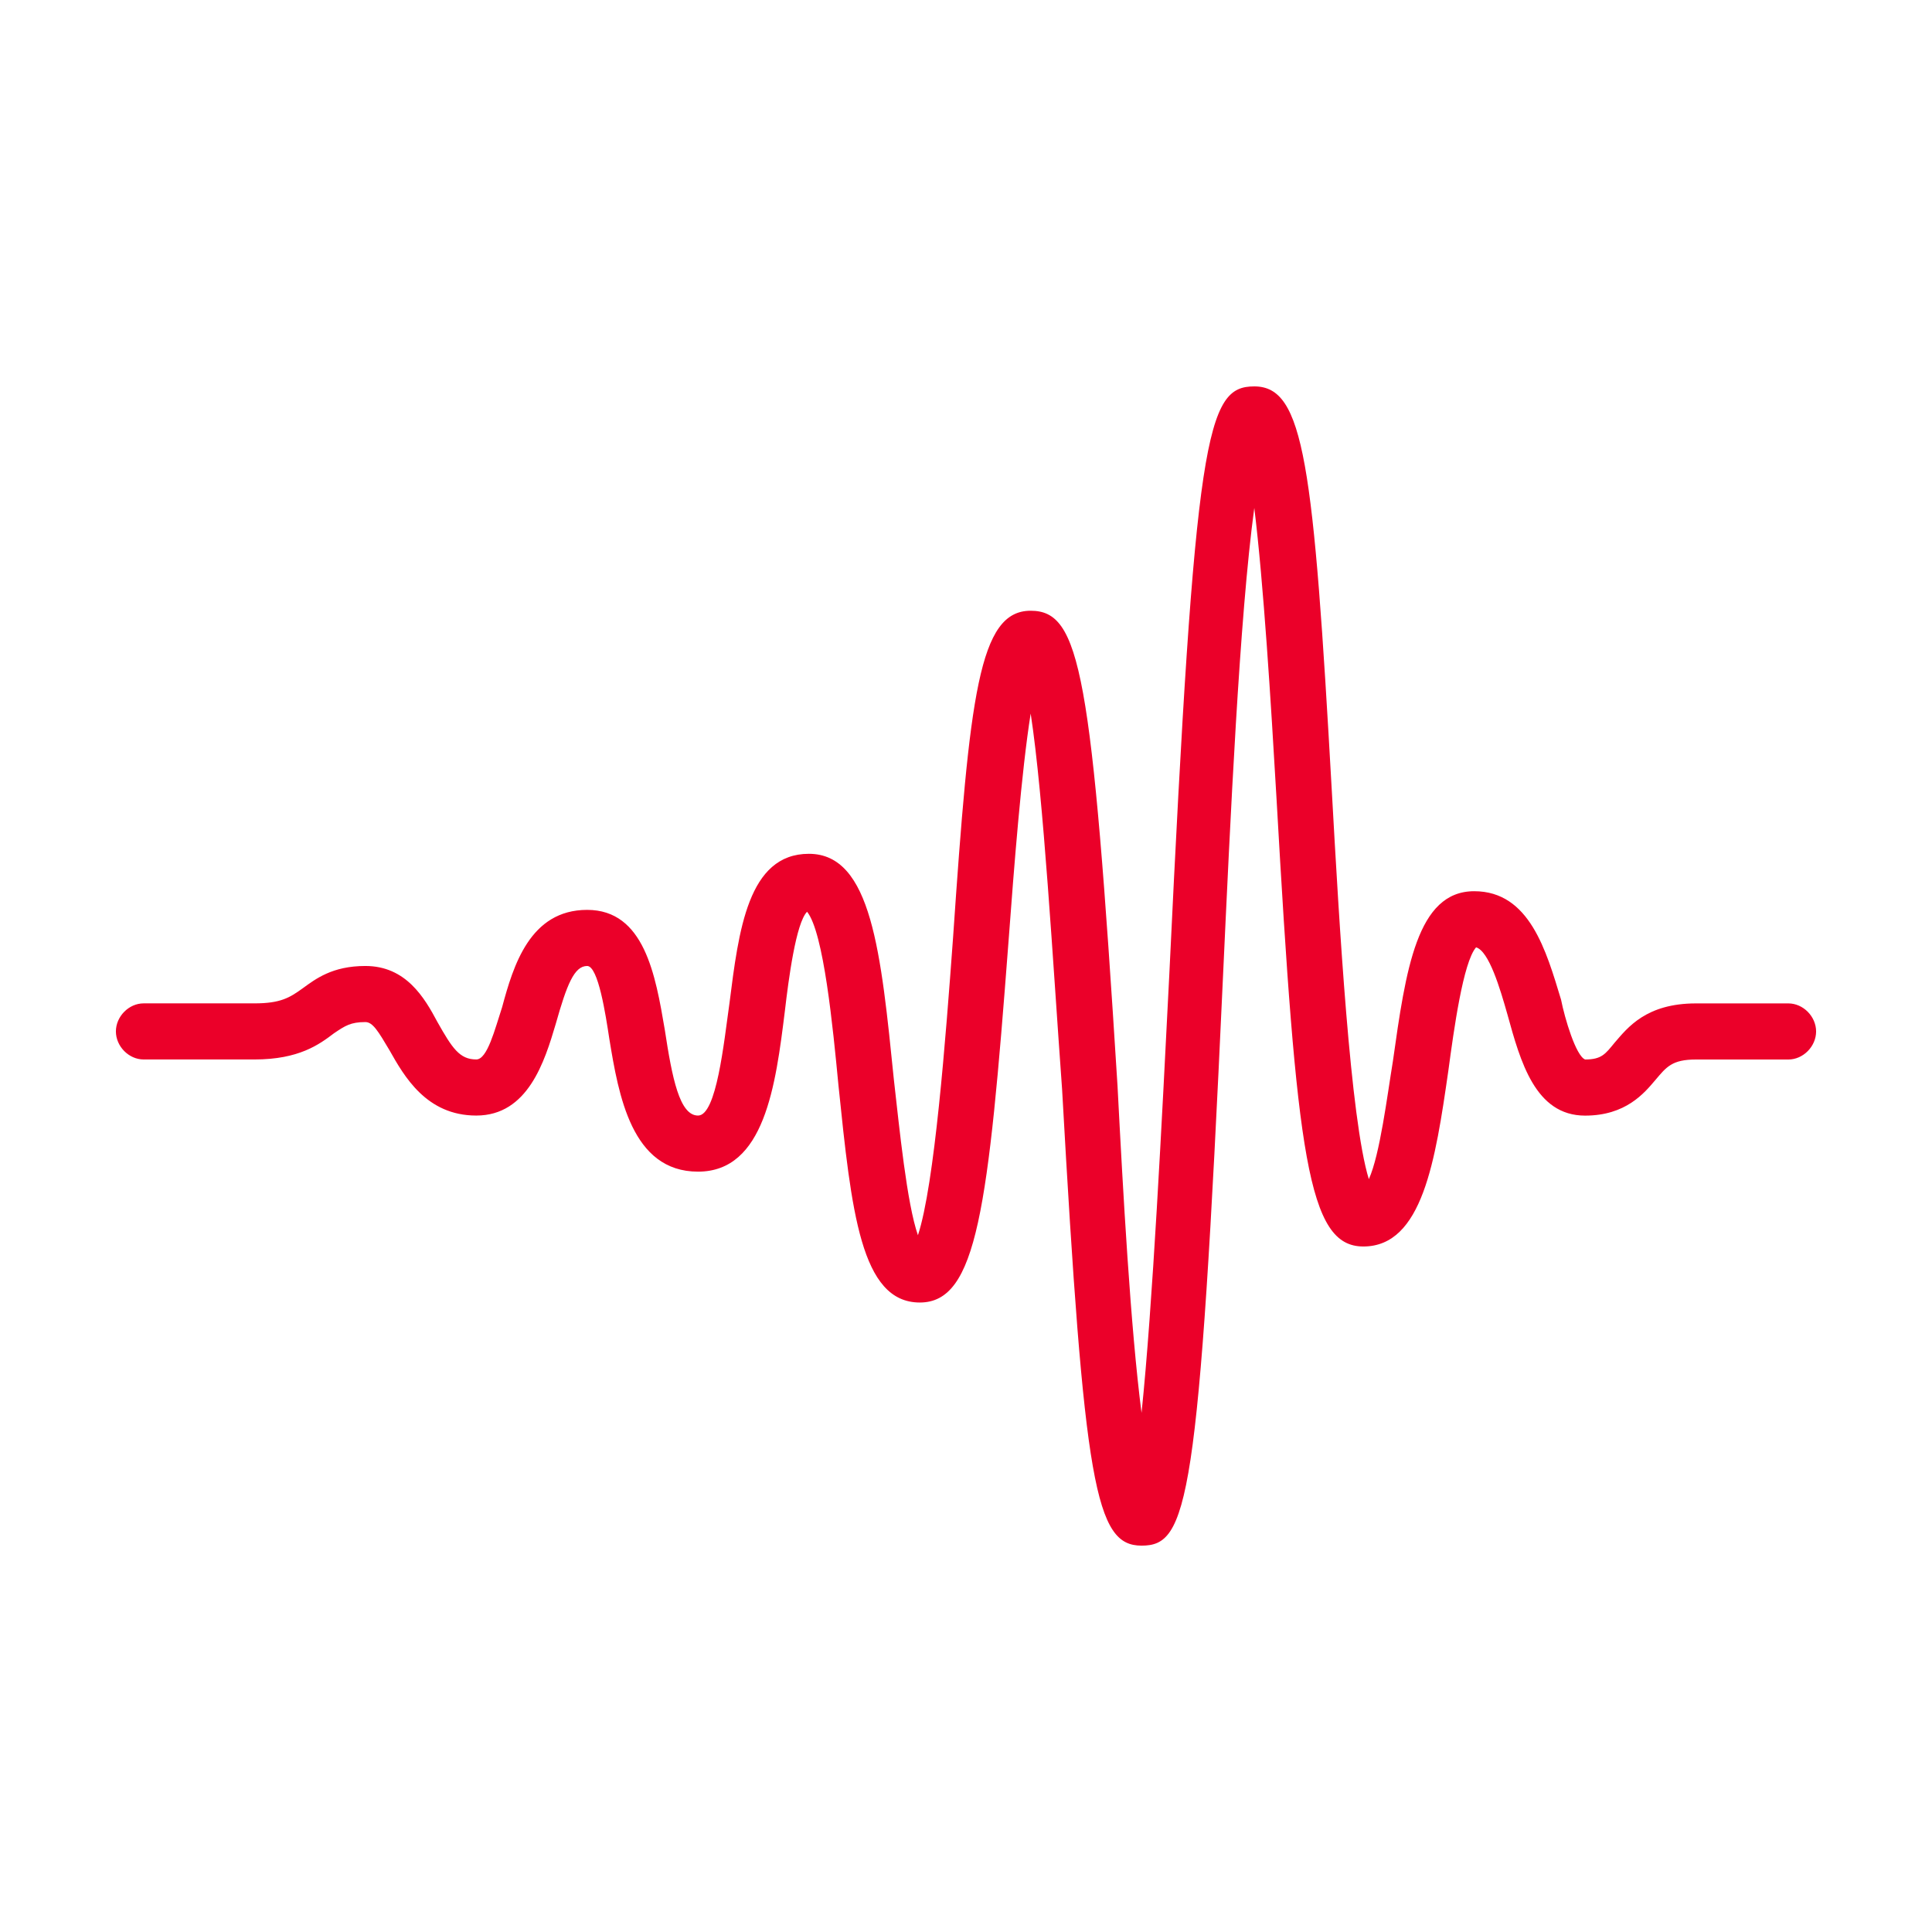
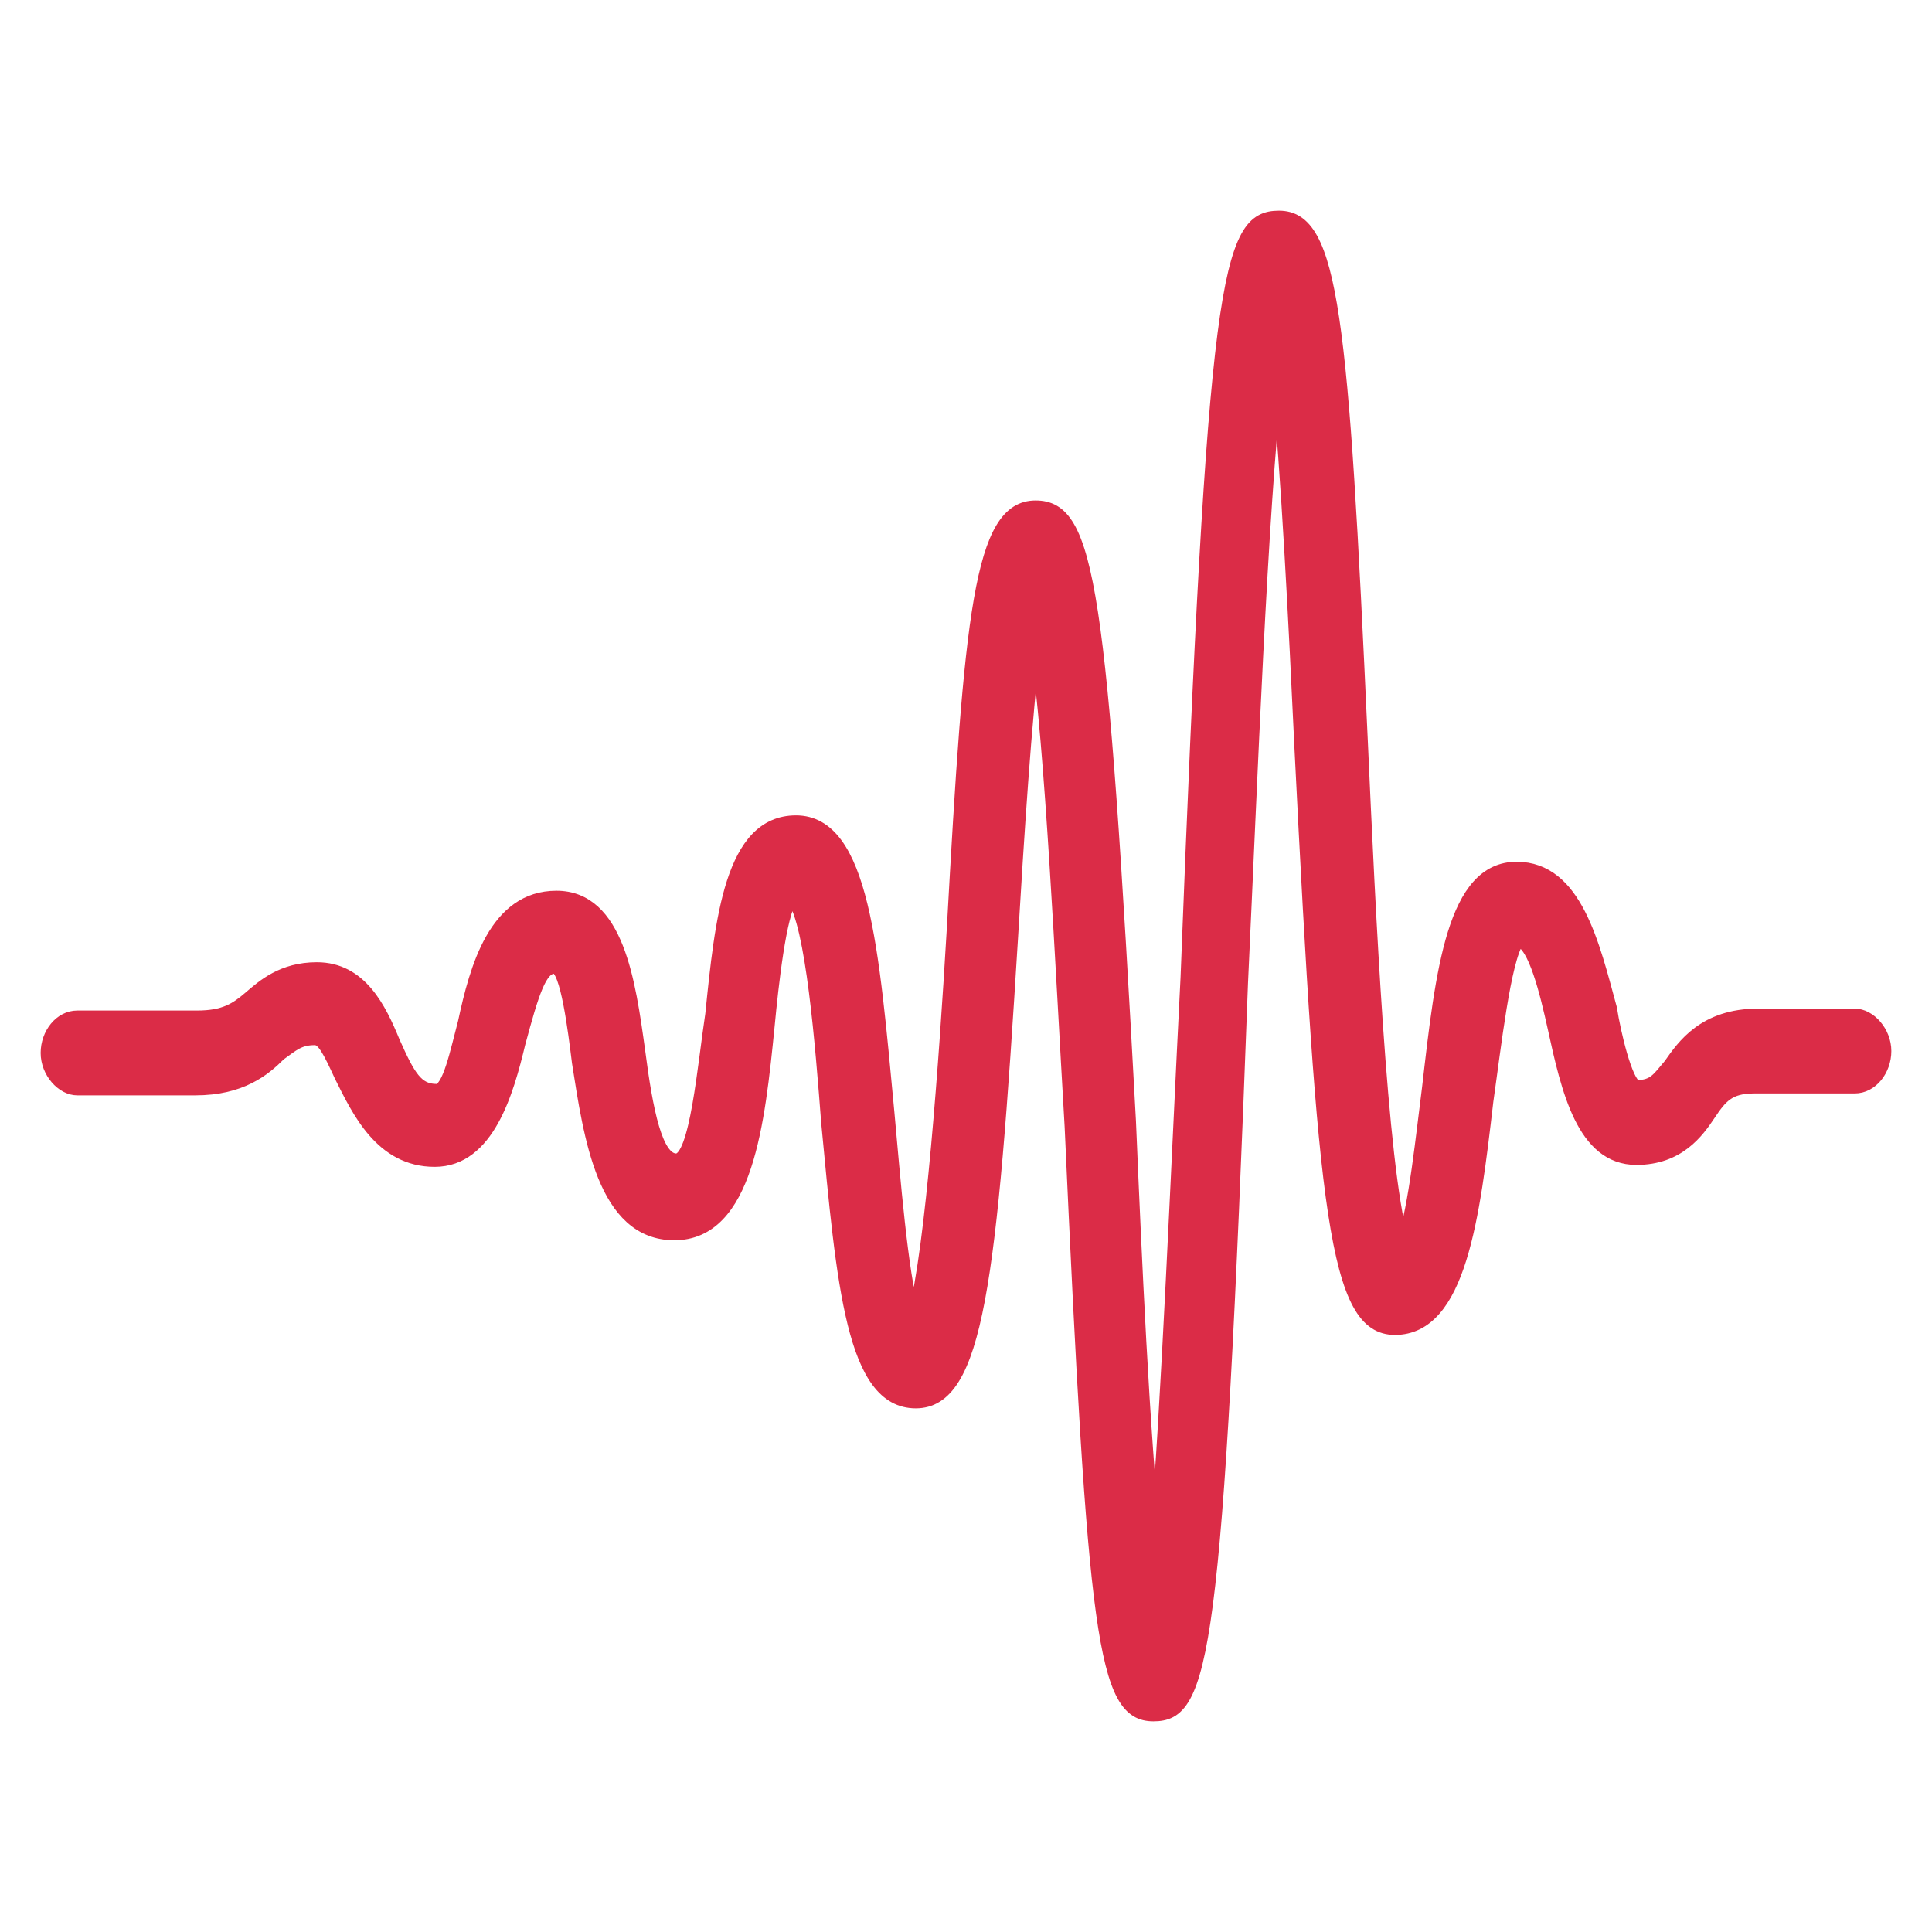
- <svg xmlns="http://www.w3.org/2000/svg" fill="none" height="100" viewBox="0 0 100 100" width="100">
-   <path d="m54.974 56.387c-.478-6.581-.957-15.097-1.626-19.452-.478 3-.861 7.936-1.148 11.806-1.052 13.839-1.626 18.677-4.591 18.677-3.061 0-3.539-4.742-4.209-11.226-.287-3-.765-7.935-1.626-9-.574.581-.957 3.484-1.148 5.129-.478 3.871-1.052 8.323-4.496 8.323-3.443 0-4.113-3.968-4.591-6.871-.191-1.258-.574-3.774-1.148-3.774-.67 0-1.052.968-1.626 3-.574 1.935-1.435 4.742-4.113 4.742-2.583 0-3.731-2.032-4.496-3.387-.574-.968-.861-1.452-1.244-1.452-.765 0-1.052.194-1.626.581-.765.581-1.817 1.355-4.113 1.355h-5.739c-.765 0-1.435-.677-1.435-1.452s.67-1.452 1.435-1.452h5.739c1.339 0 1.817-.29 2.487-.774.669-.484 1.53-1.161 3.252-1.161 2.104 0 3.061 1.645 3.731 2.903.765 1.355 1.148 1.935 2.009 1.935.574 0 .957-1.548 1.339-2.71.574-2.129 1.435-5.032 4.4-5.032s3.539 3.387 4.017 6.194c.383 2.516.765 4.452 1.722 4.452.957 0 1.339-3.774 1.626-5.806.478-3.774.957-7.742 4.113-7.742 3.252 0 3.73 5.129 4.4 11.71.287 2.516.669 6.387 1.243 8.032.861-2.613 1.435-10.161 1.817-15.387.861-12.581 1.339-16.936 4.017-16.936 2.583 0 3.156 3.194 4.496 24.581.287 5.516.669 12.484 1.244 16.936.574-5.516 1.052-15.097 1.435-22.645 1.339-28.064 1.913-30.484 4.4-30.484 2.583 0 3.061 3.968 4.017 21 .383 6.871.957 16.936 1.913 20.032.574-1.258.957-4.355 1.244-6.097.669-4.742 1.243-8.806 4.209-8.806 2.87 0 3.731 3.097 4.496 5.613.191.968.765 2.903 1.244 3.097.861 0 1.052-.29 1.53-.871.67-.774 1.626-2.032 4.209-2.032h4.783c.765 0 1.435.677 1.435 1.452s-.67 1.452-1.435 1.452h-4.783c-1.244 0-1.53.387-2.104 1.065s-1.53 1.839-3.635 1.839c-2.583 0-3.348-2.806-4.017-5.226-.383-1.355-.957-3.29-1.626-3.484-.67.774-1.148 4.258-1.435 6.387-.669 4.645-1.339 9.097-4.4 9.097-2.869 0-3.443-4.645-4.496-23.226-.287-4.936-.67-11.129-1.148-15-.765 5.613-1.243 16.161-1.626 24.387-1.244 27.194-1.817 29.323-4.209 29.323s-2.965-3.097-4.113-23.613z" fill="#eb0029" />
+ <svg xmlns="http://www.w3.org/2000/svg" version="1.1" id="Layer_1" x="0px" y="0px" viewBox="0 0 100 100" style="enable-background:new 0 0 100 100;" xml:space="preserve">
+   <style type="text/css">
+ 	.st0{fill:#DB2C47;stroke:#DB2C47;stroke-width:0.591;stroke-miterlimit:10;}
+ </style>
+   <path class="st0" d="M55.4,58.3c-0.5-8.5-1-19.5-1.8-25.1c-0.5,3.9-0.9,10.3-1.2,15.3c-1.1,17.9-1.8,24.1-5,24.1  c-3.3,0-3.8-6.1-4.6-14.5c-0.3-3.9-0.8-10.3-1.8-11.6c-0.6,0.8-1,4.5-1.2,6.6c-0.5,5-1.1,10.8-4.9,10.8c-3.7,0-4.4-5.1-5-8.9  c-0.2-1.6-0.6-4.9-1.2-4.9c-0.7,0-1.1,1.3-1.8,3.9c-0.6,2.5-1.6,6.1-4.4,6.1c-2.8,0-4-2.6-4.9-4.4c-0.6-1.3-0.9-1.9-1.3-1.9  c-0.8,0-1.1,0.3-1.8,0.8c-0.8,0.8-2,1.8-4.4,1.8H4c-0.8,0-1.6-0.9-1.6-1.9c0-1,0.7-1.9,1.6-1.9h6.2c1.4,0,2-0.4,2.7-1  c0.7-0.6,1.7-1.5,3.5-1.5c2.3,0,3.3,2.1,4,3.8c0.8,1.8,1.2,2.5,2.2,2.5c0.6,0,1-2,1.4-3.5c0.6-2.8,1.6-6.5,4.8-6.5  c3.2,0,3.8,4.4,4.3,8C33.5,57.5,34,60,35,60c1,0,1.4-4.9,1.8-7.5c0.5-4.9,1-10,4.4-10c3.5,0,4,6.6,4.8,15.1  c0.3,3.3,0.7,8.3,1.3,10.4c0.9-3.4,1.6-13.1,2-19.9c0.9-16.3,1.4-21.9,4.3-21.9c2.8,0,3.4,4.1,4.9,31.8c0.3,7.1,0.7,16.1,1.3,21.9  c0.6-7.1,1.1-19.5,1.6-29.3c1.4-36.3,2.1-39.4,4.8-39.4c2.8,0,3.3,5.1,4.3,27.1c0.4,8.9,1,21.9,2.1,25.9c0.6-1.6,1-5.6,1.3-7.9  c0.7-6.1,1.3-11.4,4.6-11.4c3.1,0,4,4,4.9,7.3c0.2,1.3,0.8,3.8,1.3,4c0.9,0,1.1-0.4,1.7-1.1c0.7-1,1.8-2.6,4.6-2.6H96  c0.8,0,1.6,0.9,1.6,1.9c0,1-0.7,1.9-1.6,1.9h-5.2c-1.3,0-1.7,0.5-2.3,1.4S86.9,60,84.7,60c-2.8,0-3.6-3.6-4.3-6.8  c-0.4-1.8-1-4.3-1.8-4.5c-0.7,1-1.2,5.5-1.6,8.3c-0.7,6-1.4,11.8-4.8,11.8c-3.1,0-3.7-6-4.9-30c-0.3-6.4-0.7-14.4-1.2-19.4  c-0.8,7.3-1.3,20.9-1.8,31.5c-1.3,35.1-2,37.9-4.6,37.9S56.6,84.8,55.4,58.3L55.4,58.3z" />
+   <path d="M458.8-205.1c-35.6-44-32.6-99.4-6.5-138.9c24.6-37.3,75.1-65.2,134.7-48.1c9.3-47.5,36-79.9,83.9-90.5  c47.8-10.6,85.6,7.6,114,46.6c28.3-39.8,66.4-58.4,114.8-47.7c48.4,10.7,75,43.7,84,91.3c54.4-12.9,100.7,0.4,132.8,46.8  c32.3,46.7,28.8,94.6-4.4,140.7c42,23.9,66.1,59.8,66.4,108.7c0.3,49.2-23.7,84.9-66.3,108.6c35,51.9,37.6,104.3-3.7,153.5  c-32.5,38.8-76,48.2-124.9,36.2c-8.9,47.5-35.4,80.6-83.7,91.4c-48.5,10.8-86.5-7.8-115.1-47.6c-28.3,38.9-66.2,57.2-114.2,46.5  c-47.7-10.6-74.4-43-83.7-90.2c-54.6,13.1-101.2,0-133.4-47.1c-32.6-47.6-27.7-96.2,4.9-142.7C369.2-32.6,369.9-158.4,458.8-205.1z   M769.4-135.2c0-2.2,0-3.8,0-5.4c0-77.1,0-154.2,0-231.2c0-6,0-12-0.9-17.9c-7.7-48.7-58.5-76.8-104.1-57.8  c-29.8,12.4-49.7,45.6-45.1,75.6c1.1,7.4-0.1,13.7-6.4,18.1c-6.4,4.5-12.7,3.3-19.2-0.3c-41-22.8-91.4-9.7-116.3,30.1  c-21.4,34.2-16.1,78.4,12.5,105.2c2.8,2.6,5.6,4.1,9.7,3.9c10.1-0.3,20.3-0.4,30.5,0c6.1,0.3,12.4,0.9,18.2,2.7  c53.4,15.8,61.9,76,40.1,110.3c-15.2,23.9-37.7,34.1-65.8,32.9c-9.2-0.4-16.1-6.7-16.4-15.4c-0.3-8.8,6.6-16,15.9-16.5  c2.7-0.1,5.3,0,8,0c8.5,0,16-2.8,22.6-8.1c12-9.5,15.1-22.3,14.6-36.9c-0.8-20.4-17.2-36.9-37.7-37c-11.7-0.1-23.3-0.1-35,0  c-2.5,0-5,0.4-7.3,1.1c-38.6,12-64.4,48.3-63.4,88.9c1,40.1,27.5,72.6,67.6,82.9c6.9,1.8,11.7,5.7,13.2,12.7  c1.4,6.9-1.4,12.2-6.7,16.6c-25.1,20.6-36.1,47-32.9,79.3c4.3,43.5,45.3,78.7,88.9,76.5c14.9-0.8,28.8-4.7,41.7-12.1  c5.9-3.4,11.8-3.2,17.4,0.7c5.5,3.9,7.5,9.5,6.6,16.2c-0.3,1.8-0.6,3.6-0.7,5.4c-0.7,31.5,13.1,55.2,40.8,69.5  c28.3,14.6,56.3,11.4,81.4-8.2c21-16.4,28.5-39,28.4-65.1c-0.3-92.9-0.1-185.8-0.1-278.7c0-1.8,0-3.6,0-5.9  c-3.5,0.2-6.5,0.1-9.4,0.5c-24.1,3.8-40.2,22-41.3,46.6c-0.5,10.2-7.3,17.1-16.6,16.9c-9.2-0.3-15.8-7.6-15.4-17.8  c1.2-31.1,15.9-54,42.9-69C741.7-132.7,754.9-135.3,769.4-135.2z M801.4-6.9c0,1.9,0,3.4,0,4.9c0.1,64.3,0.1,128.5,0.3,192.8  c0.1,39.6,33,72.8,72.6,73.7c50.1,1.2,84.2-43.6,76.8-85.7c-1.4-7.8,3.5-14.9,11.1-17.4c5.6-1.9,10.4,0.1,15.2,2.7  c20.5,11.2,42.3,14.2,64.7,7.8c33.4-9.5,54.9-31.6,62.3-65.5c7.5-34.6-3.6-63.7-30.7-86.4c-5.5-4.6-9-9.8-7.4-17.2  c1.6-7.6,6.9-11.3,14.2-12.9c4.5-1,9-2.4,13.2-4.3c34.2-15.8,53.1-42.7,53.2-80.4c0.1-38.2-18.7-66-53.1-83  c-7.4-3.6-15.1-5.6-23.6-5.1c-9.3,0.5-18.6,0.1-28,0.1c-10.3,0-19.1,3.8-26.5,11c-9.5,9.2-11.7,20.7-11.3,33.4  c0.5,17.8,12.2,32.9,29.6,36.6c5.1,1.1,10.6,0.7,15.9,1.1c8.9,0.6,15.4,7.4,15.5,15.9c0.1,7.8-6,15.3-13.8,15.9  c-22.3,1.8-42.3-4-58.4-20.1c-15.7-15.6-21.2-34.9-20.8-56.8c0.7-33.7,26.1-63.8,59.5-67.9c13-1.6,26.2-0.9,39.4-0.9  c3.8,0,6.6-1.1,9.3-3.7c19.8-19.5,28.2-42.9,25.1-70.6c-4.9-43.6-45.6-78.2-89.4-76c-14.8,0.7-28.4,4.8-41.2,12.1  c-5.9,3.4-11.9,3.2-17.4-0.8c-5.3-3.8-7.4-9.2-6.5-15.7c4.7-32.9-12.8-64.5-43.4-78.5c-29.8-13.6-65.9-5.7-87.5,18.9  c-14.4,16.5-19,35.8-18.9,57.3c0.3,109,0.1,218.1,0.1,327.1c0,1.8,0.2,3.5,0.3,5.7c6.4,0,12.4-0.1,18.3,0  c41.8,0.7,77,36.1,77.6,77.9c0.1,10.3-6.1,17.6-15.3,18C872.8,57,866,50,865.6,39.4c-0.5-13.7-5.9-25.1-15.9-34.4  C836-7.7,819.2-8.2,801.4-6.9z" />
+   <path d="M1121.6-532.7c-1.1,2.1-2.4,6.5-5.2,9.3c-15.6,16.1-31.6,31.9-47.5,47.7c-6.8,6.7-16.5,6.5-22.8,0.1  c-6.3-6.4-6.3-16,0.4-22.8c15.7-15.8,31.5-31.6,47.3-47.3c5.1-5.1,11.2-6.5,17.8-3.7C1117.9-546.7,1121-541.7,1121.6-532.7z" />
+   <path d="M993.5-550.9c0-10.2,0-20.3,0-30.5c0.1-10.2,6.7-17.3,16-17.3c9.3,0,15.9,7.2,15.9,17.4c0,20.3,0,40.6,0,60.9  c0,10.5-6.8,17.7-16.2,17.6c-9.2-0.2-15.7-7.4-15.7-17.6C993.5-530.6,993.5-540.7,993.5-550.9z" />
+   <path d="M1121.4-422.8c-10.2,0-20.3,0-30.5,0c-10.2,0-17.4-6.6-17.5-15.8c-0.1-9.3,7.1-16.1,17.2-16.1c20.5,0,41,0,61.4,0  c10.1,0,17.3,6.8,17.2,16.1c-0.1,9.3-7.2,15.8-17.5,15.9C1141.7-422.8,1131.6-422.8,1121.4-422.8z" />
+   <path d="M684.3,112.5c-48.5,0-85.2-25.4-101.1-65.6c-5.6-14.2-10.9-28.6-16.2-42.9c-3.5-9.6,0.2-18.6,8.9-21.8  c8.7-3.2,17.3,1.1,21,10.7c5.3,14,10.5,28,15.9,42c12.8,33.1,44.2,50.6,79.1,44.3c15.5-2.8,31.2-5.3,46.8-7.7  c9.6-1.5,17.4,4,18.9,12.8c1.6,9-4.1,16.9-13.9,18.5C721.8,106.6,699.8,110,684.3,112.5z" />
+   <path d="M741-190.2c0.6,12.5-6.7,20.7-17.5,19.5c-7.9-0.9-13.2-6.5-14.3-14.9c-0.7-5.3-1-10.7-2.7-15.6c-5.8-17.4-21.4-29.1-39.7-30  c-9.8-0.5-19.7,0-29.4-0.7c-38.5-2.7-69.8-35.9-70.4-74.5c-0.2-10.2,6.2-17.6,15.5-17.8c9.5-0.3,16.1,6.4,16.5,16.7  c1.1,25.2,20.3,43.7,45.6,44.2c12.4,0.2,25.2-0.2,37.2,2.3C715.5-254,739.4-224.5,741-190.2z" />
+   <path d="M983.9,26.6c-0.3,22.1-9.2,45.2-27.4,64.4c-12.2,12.9-25,25.3-37.6,37.9c-6.9,6.8-16.9,6.8-23.2,0.3  c-6.1-6.3-5.9-16.1,0.7-22.8c11.3-11.5,22.8-22.8,34.2-34.3c25-25.2,28.5-60,8.9-89.8c-8-12.2-16.2-24.3-24.3-36.5  c-5.9-9-4.5-18.4,3.4-23.7c7.8-5.2,17.3-2.7,23.2,6c9,13.4,18,26.7,26.7,40.3C979-15.3,983.9,2.8,983.9,26.6z" />
+   <path d="M917.6-263.2c4.9-0.3,12.4,0,19.5-1.5c20.5-4.3,34.6-21.7,35.4-42.8c0.3-9.2,5.5-15.5,13.4-16.7  c10.3-1.4,18.5,5.8,18.6,16.5c0.3,30.1-19.9,60.1-48.6,70.3c-9.2,3.3-19.3,4.4-29.2,5.6c-7.4,0.9-15,0-22.4,0.4  c-22.3,1.3-40,18.8-41.8,41c-0.1,1.5-0.2,3-0.3,4.5c-1,9.3-7.9,15.6-16.6,15.2c-9-0.4-15.5-7.4-15.2-17  c0.7-24.6,10.7-44.7,30.1-59.8C876.5-260.1,895.1-264.4,917.6-263.2z" />
</svg>
